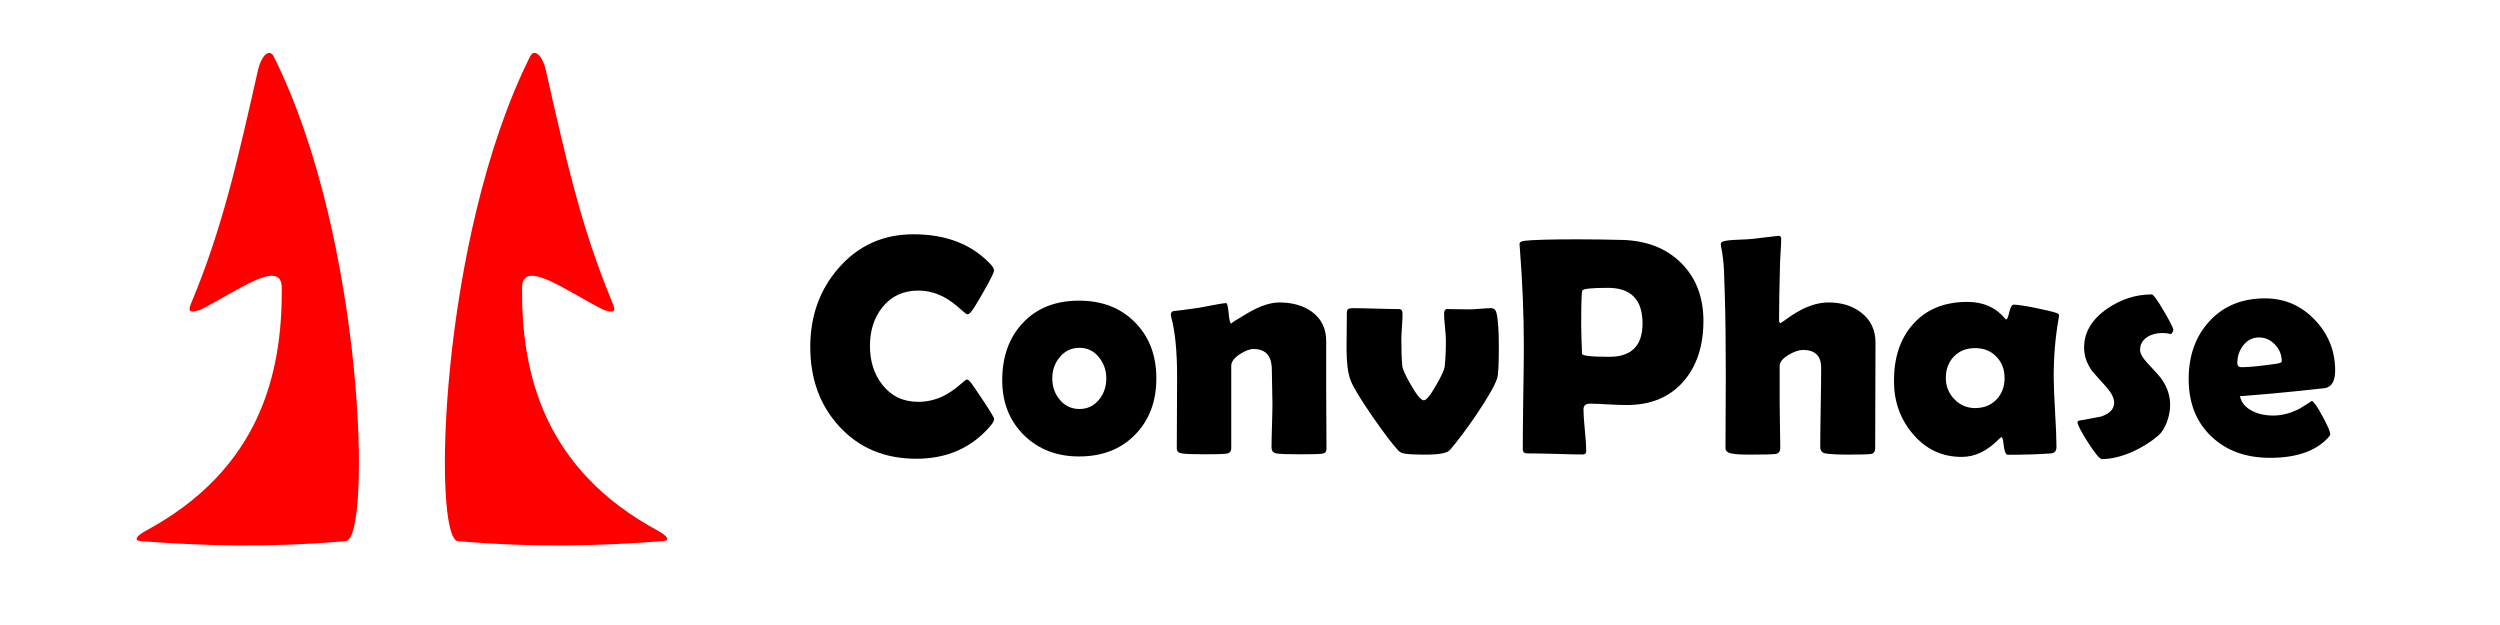
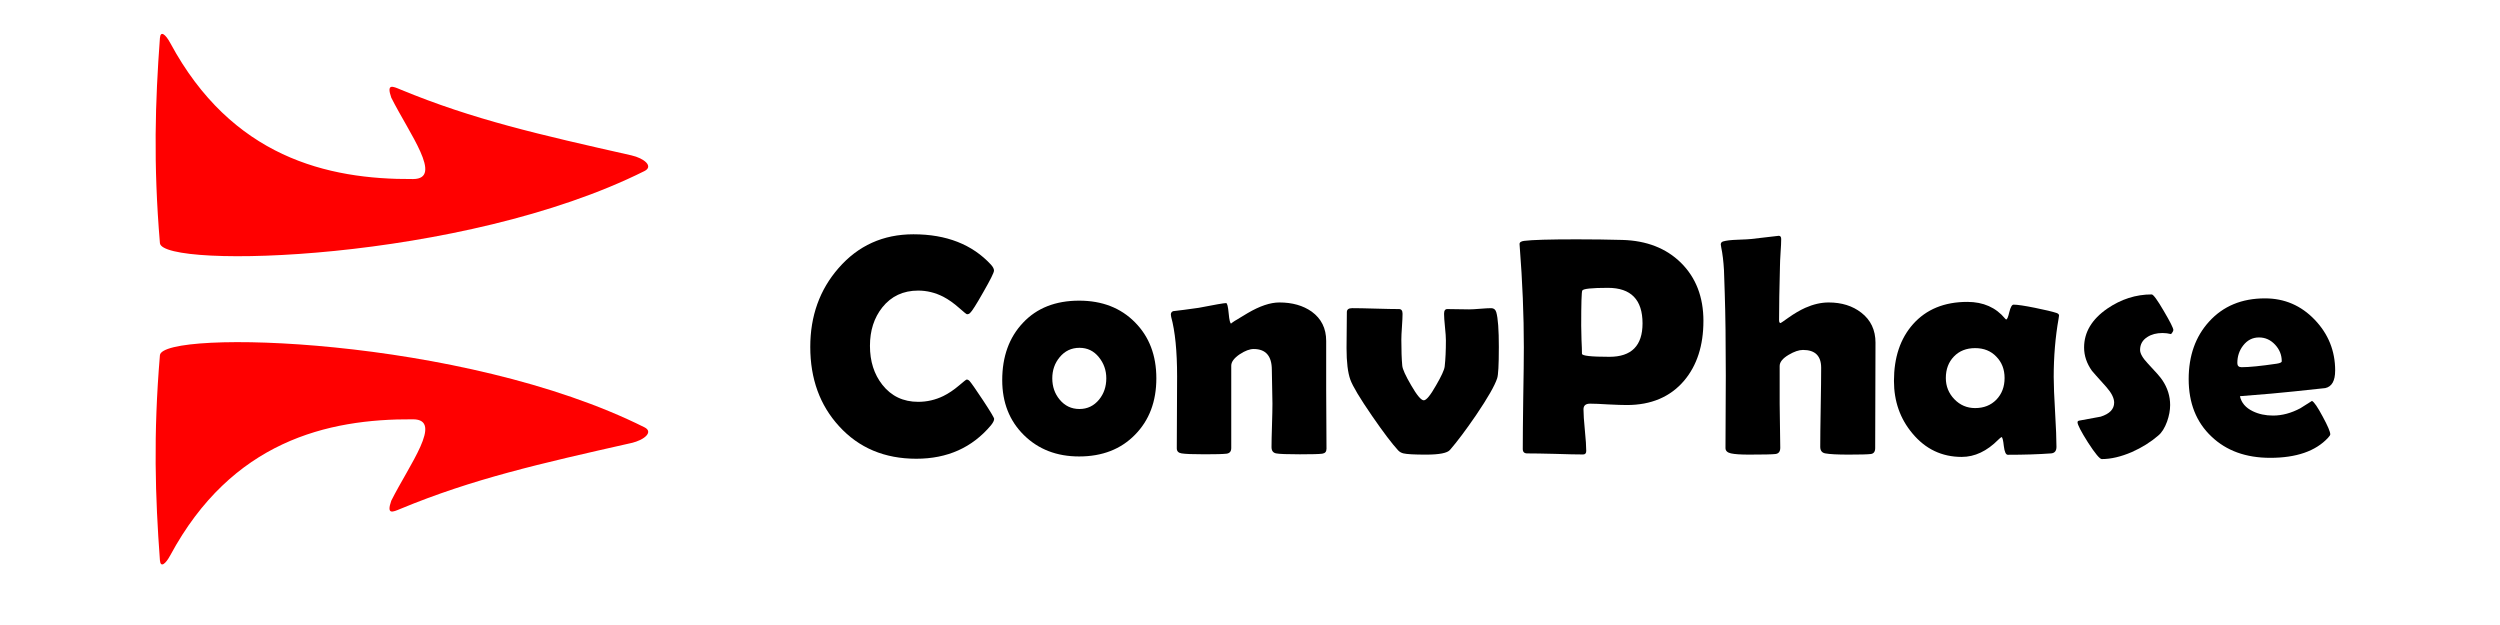
<svg xmlns="http://www.w3.org/2000/svg" xmlns:xlink="http://www.w3.org/1999/xlink" width="256" height="64" version="1.1" viewBox="0 0 256 64">
-   <g transform="translate(-2.2098 2.0442)" aria-label="ConvPhase" fill="#000">
+   <g transform="translate(-2.2098 2.0442)" aria-label="ConvPhase">
    <path d="m104.01 40.853q0 0.25-0.328 0.656-2.875 3.422-7.641 3.422-4.875 0-7.906-3.328-2.953-3.219-2.953-8.125 0-4.75 2.891-8.062 3.016-3.469 7.672-3.469 5.062 0 7.938 3.109 0.312 0.344 0.312 0.609 0 0.297-1.094 2.203-1.078 1.906-1.359 2.141-0.125 0.125-0.312 0.125-0.078 0-0.781-0.625-0.844-0.75-1.656-1.172-1.234-0.625-2.562-0.625-2.297 0-3.672 1.719-1.266 1.594-1.266 3.938 0 2.375 1.266 3.984 1.375 1.75 3.672 1.75 1.359 0 2.578-0.594 0.797-0.391 1.625-1.094 0.688-0.594 0.766-0.594 0.156 0 0.312 0.172 0.25 0.281 1.359 1.953 1.141 1.734 1.141 1.906z" />
    <path d="m120.62 36.697q0 3.562-2.188 5.781-2.172 2.219-5.719 2.219-3.438 0-5.656-2.188t-2.219-5.625q0-3.625 2.125-5.875 2.125-2.266 5.75-2.266 3.531 0 5.719 2.219 2.188 2.203 2.188 5.734zm-5.125 0q0-1.234-0.766-2.172-0.766-0.953-1.984-0.953-1.234 0-2.031 0.969-0.75 0.906-0.75 2.156 0 1.266 0.75 2.172 0.797 0.969 2.031 0.969 1.219 0 2.016-0.969 0.734-0.906 0.734-2.172z" />
    <path d="m138.04 43.931q0 0.422-0.438 0.484t-2.281 0.062q-1.969 0-2.438-0.094t-0.469-0.641q0-0.734 0.047-2.219t0.047-2.234q0-0.578-0.031-1.719-0.031-1.156-0.031-1.734 0-2.141-1.859-2.141-0.609 0-1.422 0.531-0.875 0.594-0.875 1.172v8.438q0 0.516-0.484 0.578-0.547 0.062-2.234 0.062-1.828 0-2.375-0.094-0.484-0.078-0.484-0.516 0-1.219 0.016-3.672t0.016-3.688q0-3.891-0.609-6.109-0.031-0.141-0.031-0.234 0-0.25 0.234-0.344 0.984-0.109 2.625-0.344 2.484-0.484 2.797-0.484 0.172 0 0.266 1.062 0.094 1.047 0.266 1.047-0.172 0 1.672-1.078 1.859-1.094 3.25-1.094 1.984 0 3.312 0.938 1.484 1.078 1.484 3v4.984q0 1.016 0.016 3.047 0.016 2.016 0.016 3.031z" />
    <path d="m155.69 33.541q0 2.672-0.172 3.156-0.359 1.109-2.156 3.766-1.562 2.281-2.672 3.562-0.406 0.484-2.453 0.484-1.781 0-2.312-0.125-0.328-0.078-0.547-0.312-0.938-1.016-2.672-3.531-1.859-2.703-2.219-3.703-0.391-1.078-0.391-3.234 0-0.609 0.016-1.828 0.016-1.234 0.016-1.859 0-0.406 0.547-0.406 0.797 0 2.391 0.047 1.609 0.047 2.406 0.047 0.359 0 0.359 0.484 0 0.438-0.062 1.328-0.062 0.875-0.062 1.328 0 1.625 0.094 2.656 0.047 0.531 0.906 2 0.891 1.547 1.297 1.547 0.391 0 1.25-1.516 0.828-1.422 0.891-1.938 0.125-1.109 0.125-2.688 0-0.453-0.094-1.359-0.094-0.922-0.094-1.359 0-0.484 0.328-0.484 0.375 0 1.109 0.016 0.75 0.016 1.125 0.016t1.125-0.062q0.766-0.062 1.141-0.062 0.391 0 0.516 0.406 0.266 0.891 0.266 3.625z" />
    <path d="m176.64 30.822q0 3.781-1.984 6.125-2.125 2.484-5.859 2.484-0.625 0-1.891-0.062-1.25-0.078-1.875-0.078-0.672 0-0.672 0.578 0 0.719 0.141 2.141 0.141 1.422 0.141 2.125 0 0.359-0.328 0.359-0.953 0-2.859-0.062-1.906-0.047-2.859-0.047-0.453 0-0.453-0.453 0-1.734 0.047-5.203 0.062-3.484 0.062-5.219 0-4.906-0.422-10.312l-0.016-0.219q-0.031-0.297 0.469-0.359 1.219-0.156 5.375-0.156 2.453 0 4.703 0.062 3.703 0.109 5.969 2.328 2.312 2.281 2.312 5.969zm-6.234 0.25q0-3.641-3.547-3.641-2.5 0-2.625 0.281-0.109 0.203-0.109 3.609 0 0.484 0.031 1.438 0.047 0.938 0.047 1.422 0 0.312 2.812 0.312 3.391 0 3.391-3.422z" />
    <path d="m194.26 33.056-0.031 10.781q0 0.547-0.438 0.609-0.5 0.062-2.281 0.062-1.719 0-2.391-0.125-0.516-0.094-0.516-0.672 0-1.344 0.047-4.047t0.047-4.047q0-1.828-1.859-1.828-0.625 0-1.469 0.5-0.922 0.547-0.922 1.141v3.859q0 0.75 0.031 2.266 0.031 1.5 0.031 2.25 0 0.578-0.484 0.641-0.484 0.062-2.719 0.062-1.281 0-1.844-0.125t-0.562-0.547q0-1.234 0.016-3.703 0.016-2.484 0.016-3.719 0-5.109-0.109-8.453-0.047-1.172-0.078-2.344-0.078-1.359-0.281-2.328-0.047-0.203-0.047-0.297 0-0.234 0.234-0.312 0.484-0.141 1.422-0.172 1.25-0.047 1.453-0.078 2.828-0.328 2.828-0.328 0.25 0 0.25 0.328 0 0.5-0.062 1.359-0.062 1-0.062 1.359-0.094 3.531-0.094 5.578 0 0.312 0.156 0.312 0.031 0 0.797-0.547 0.906-0.641 1.734-1.016 1.234-0.547 2.391-0.547 2 0 3.344 1.047 1.453 1.125 1.453 3.078z" />
    <path d="m212.51 36.572q0 1.203 0.141 3.578 0.141 2.375 0.141 3.562 0 0.625-0.547 0.672-1.938 0.141-4.438 0.141-0.297 0-0.406-0.891-0.094-0.906-0.234-0.922-0.125 0.062-0.328 0.266-1.75 1.766-3.75 1.766-3.047 0-5.047-2.406-1.891-2.25-1.891-5.375 0-3.609 1.953-5.812 2.031-2.281 5.562-2.281 2.453 0 3.875 1.719 0.062 0.078 0.109 0.078 0.141 0 0.312-0.75 0.188-0.766 0.438-0.766 0.578 0 2.203 0.328 1.547 0.312 2.219 0.531 0.234 0.094 0.234 0.25 0 0.062-0.047 0.328-0.5 2.828-0.5 5.984zm-5.031 0.094q0-1.328-0.844-2.188-0.828-0.875-2.172-0.875t-2.172 0.859q-0.828 0.859-0.828 2.203 0 1.266 0.875 2.172t2.125 0.906q1.328 0 2.172-0.859 0.844-0.875 0.844-2.219z" />
    <path d="m224.76 31.744q0 0.156-0.234 0.422-0.438-0.109-0.875-0.109-0.922 0-1.547 0.406-0.75 0.469-0.75 1.328 0 0.547 0.797 1.391 1.203 1.266 1.484 1.703 0.797 1.188 0.797 2.547 0 0.797-0.312 1.688-0.359 0.984-0.906 1.438-1.156 1-2.703 1.688-1.672 0.719-3.078 0.719-0.312 0-1.406-1.688-1.078-1.703-1.078-2.078 0-0.141 0.172-0.172 1.094-0.203 2.203-0.406 1.375-0.438 1.375-1.438 0-0.688-0.797-1.594-1.422-1.578-1.484-1.672-0.797-1.125-0.797-2.375 0-2.344 2.375-3.984 2.125-1.453 4.547-1.453 0.25 0 1.234 1.688 0.984 1.672 0.984 1.953z" />
    <path d="m241.33 35.9q0 1.578-1.016 1.797-0.172 0.031-3.234 0.344-1.844 0.203-5.5 0.484 0.219 1.016 1.328 1.547 0.906 0.438 2.062 0.438 1.391 0 2.797-0.75 0.594-0.375 1.188-0.75 0.328 0.156 1.094 1.594 0.781 1.438 0.781 1.828 0 0.109-0.234 0.359-1.906 2.047-5.922 2.047-3.719 0-6-2.172-2.344-2.203-2.344-5.891 0-3.594 2.094-5.891 2.156-2.375 5.719-2.375 3 0 5.094 2.188t2.094 5.203zm-5.469-0.953q0-0.969-0.688-1.703t-1.641-0.734q-0.984 0-1.625 0.828-0.594 0.766-0.594 1.797 0 0.422 0.438 0.422 1.156 0 3.594-0.359 0.516-0.078 0.516-0.25z" />
  </g>
-   <g transform="matrix(0 -2.8195 3.3328 0 -234.65 97.864)">
+   <g transform="matrix(2.8195 0 0 3.3328 -26.075 -245.17)">
    <path id="path4738" d="m15.056 74.732c-0.17 1.95-0.243 3.855 0 6.3 0.079 0.799 10.996 0.578 17.597-2.213 0.337-0.142 0.003-0.392-0.479-0.484-3.337-0.637-5.748-1.099-8.379-2.021-0.284-0.1-0.519-0.196-0.337 0.248 0.654 1.104 1.901 2.495 0.796 2.502-3.127 0.019-6.59-0.678-8.821-4.178-0.175-0.275-0.356-0.39-0.377-0.153z" fill="#f00" />
-     <use transform="matrix(1 0 0 -1 4.4741e-8 165.51)" width="100%" height="100%" fill="#f00" xlink:href="#path4738" />
+     <use transform="matrix(1,0,0,-1,4.4741e-8,165.51)" width="100%" height="100%" fill="#ff0000" xlink:href="#path4738" />
  </g>
</svg>
